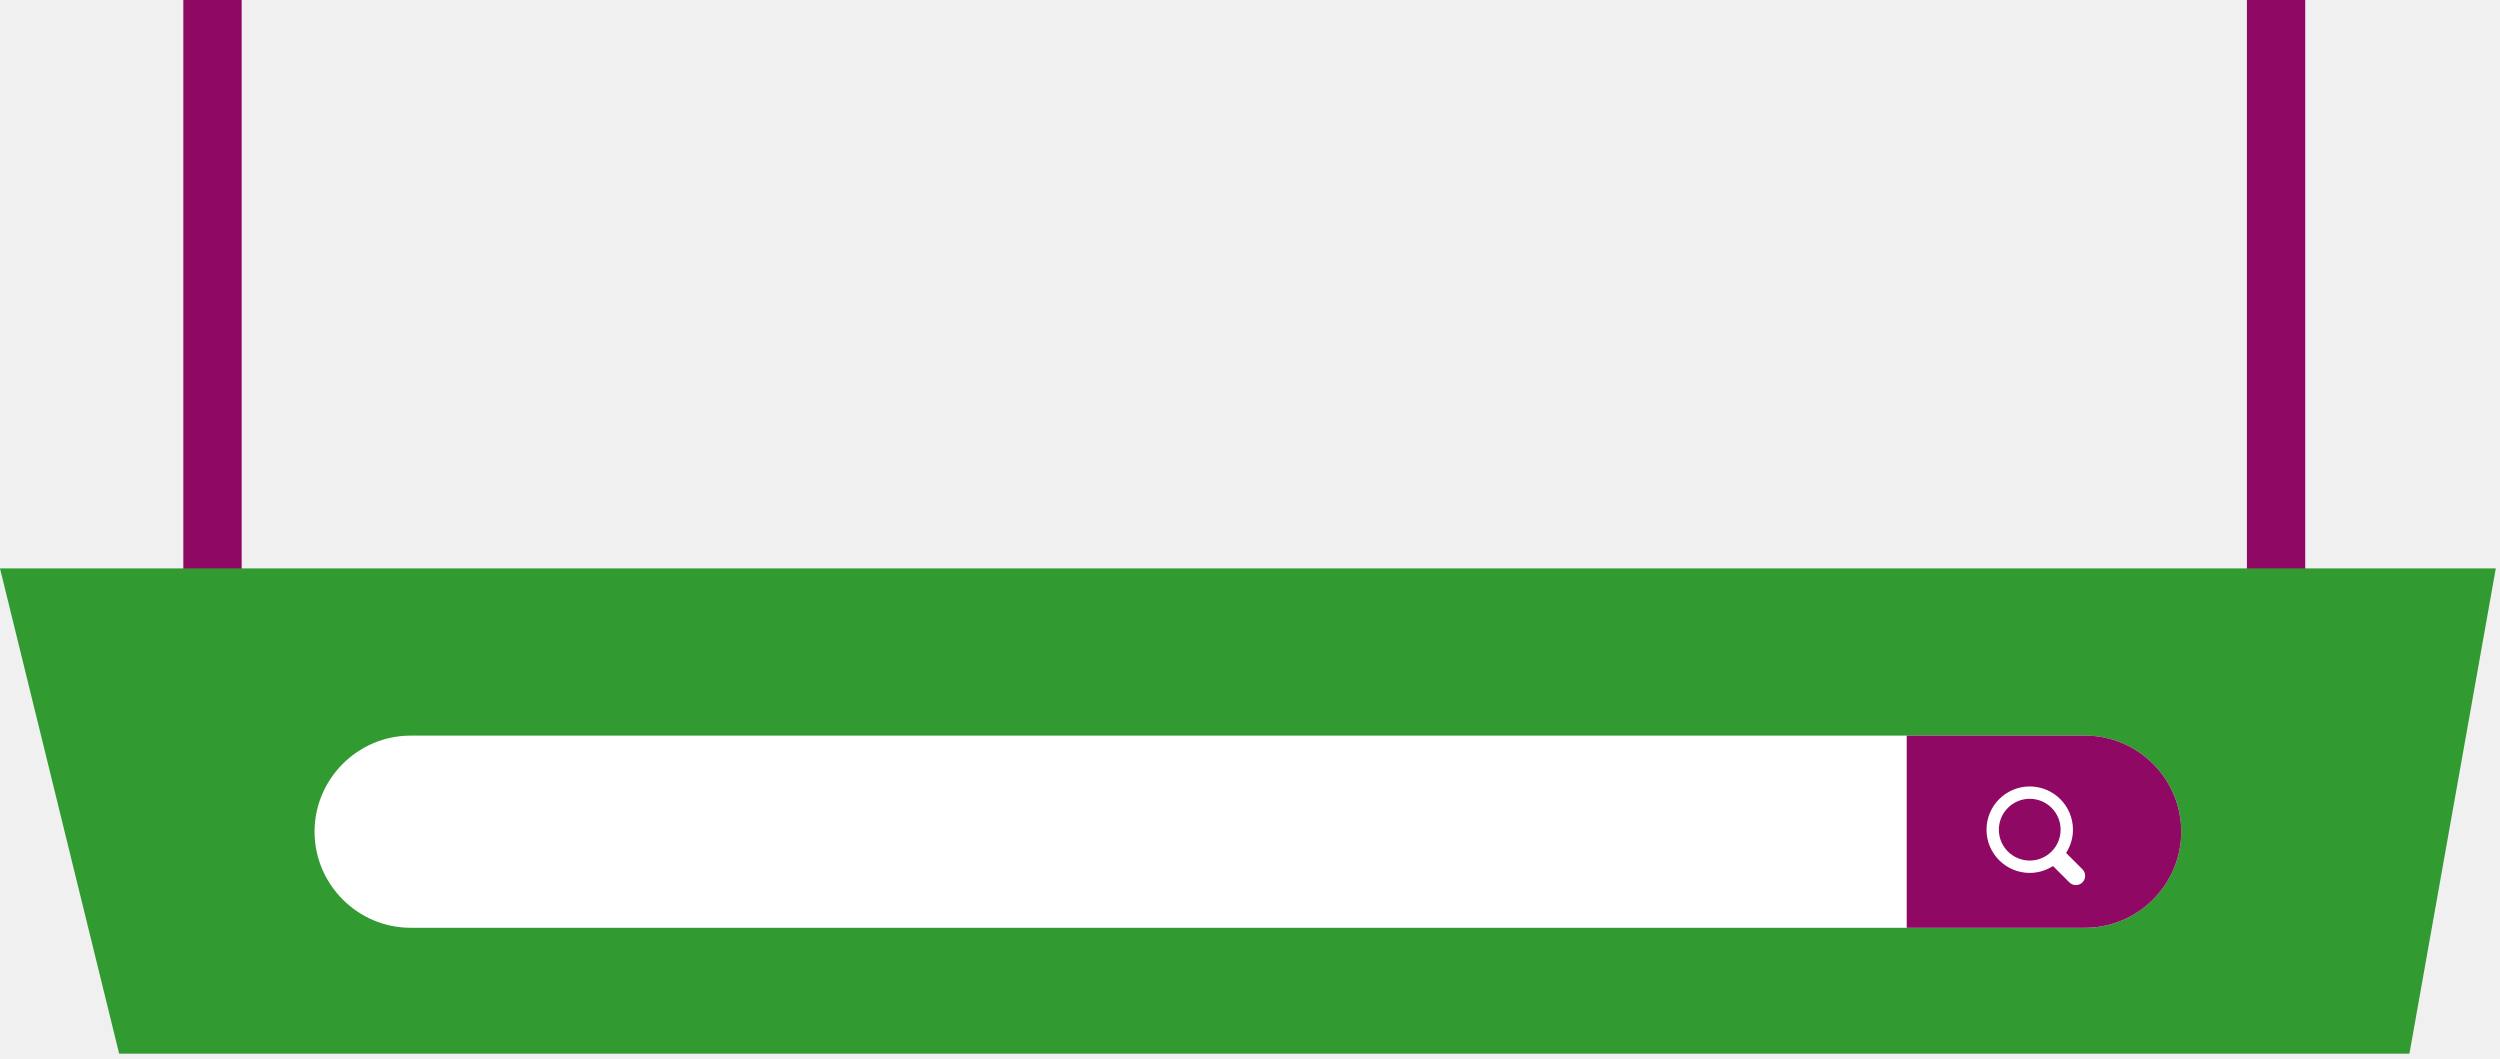
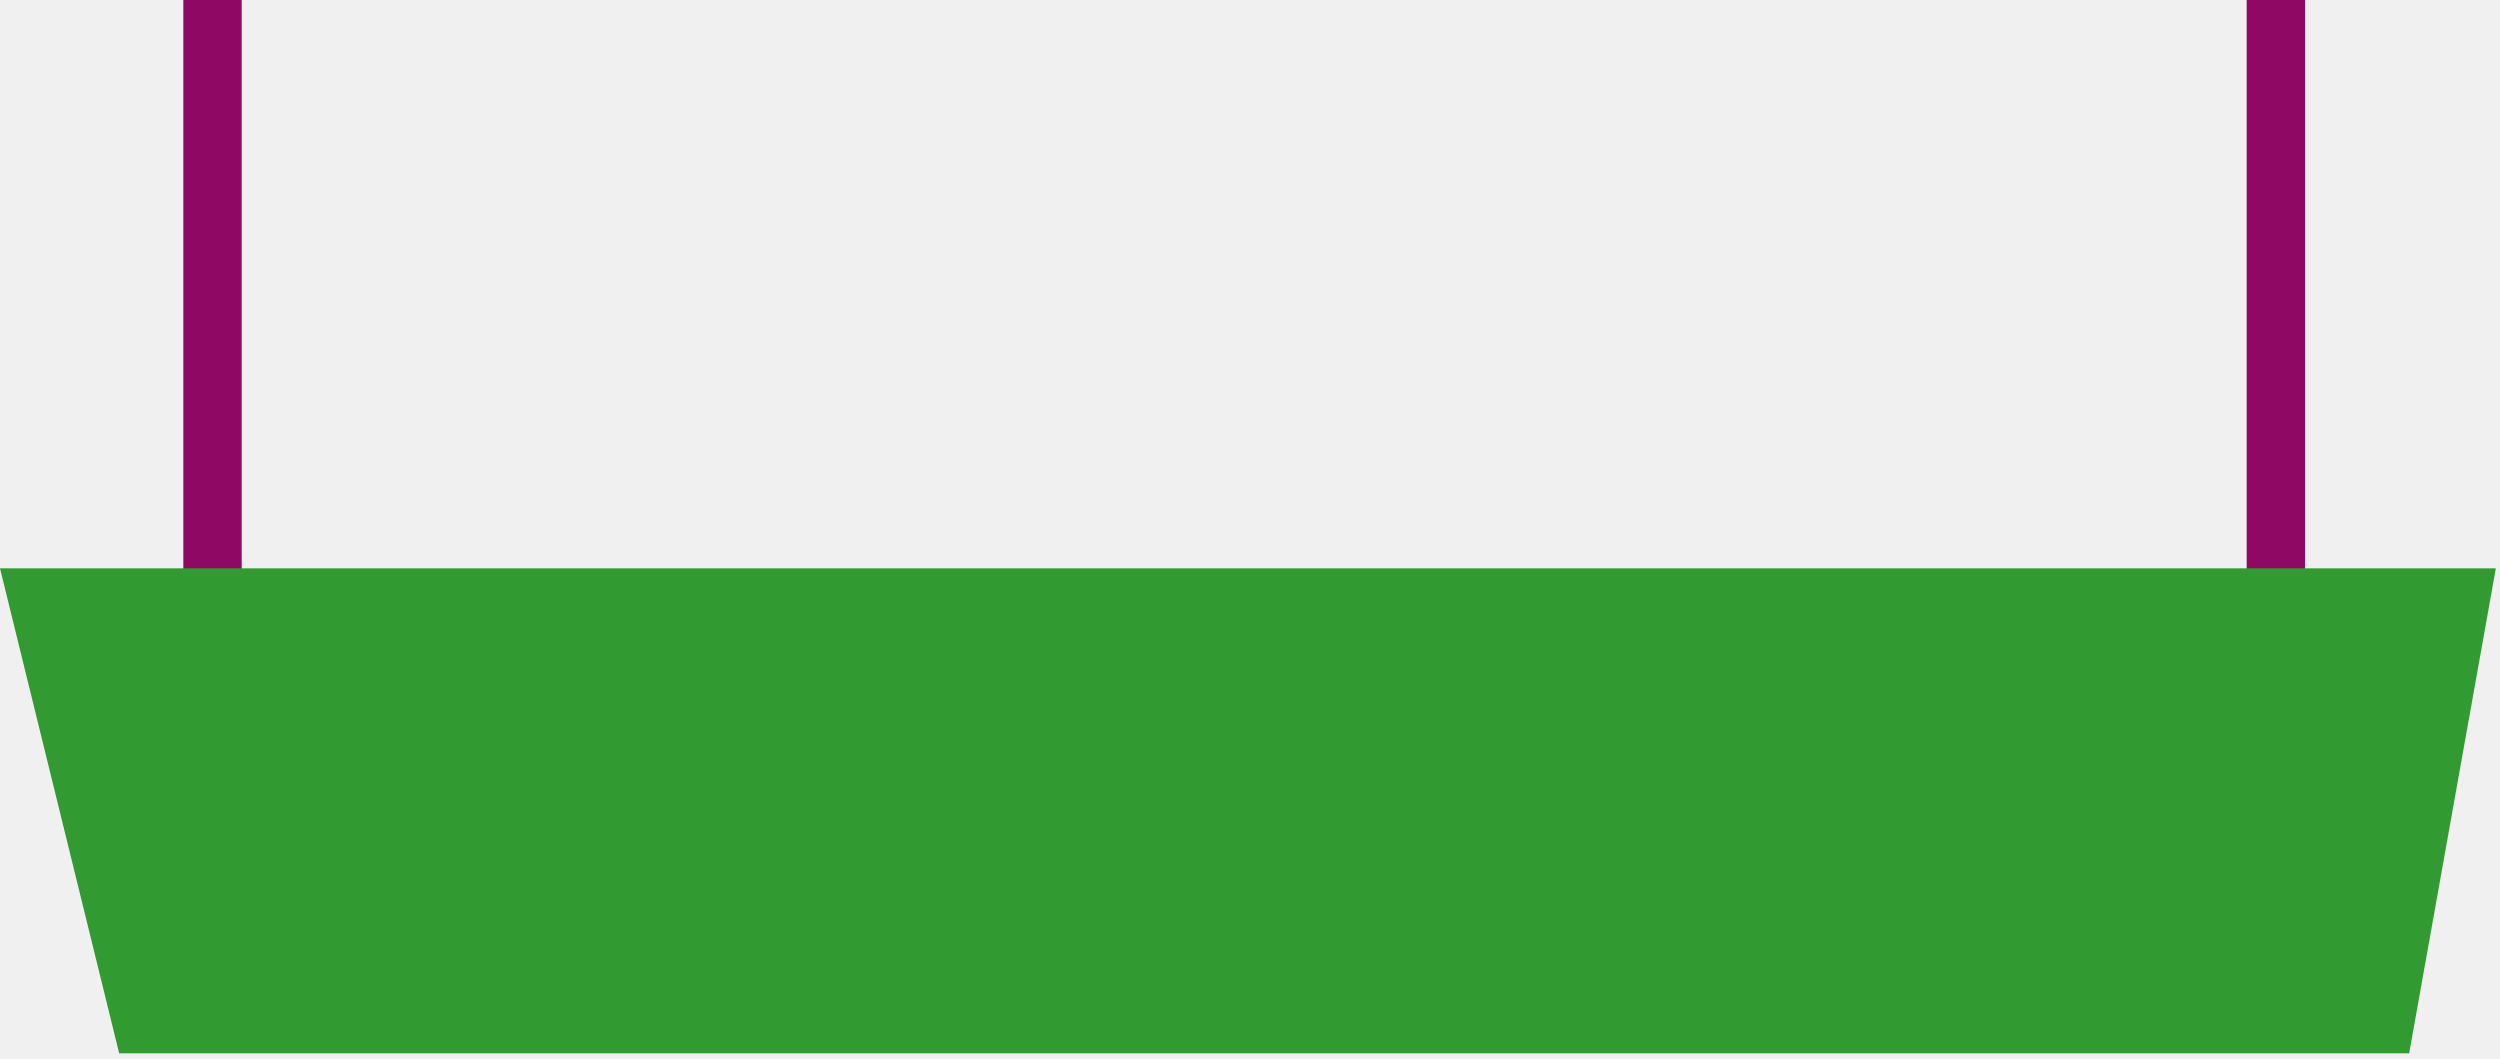
- <svg xmlns="http://www.w3.org/2000/svg" width="300px" height="127px" viewBox="0 0 300 127" version="1.1">
-   <g id="Page-1" stroke="none" stroke-width="1" fill="none" fill-rule="evenodd">
+ <svg xmlns="http://www.w3.org/2000/svg" version="1.1" id="Layer_1" x="0px" y="0px" viewBox="0 0 300 127" style="enable-background:new 0 0 300 127;" xml:space="preserve">
+   <style type="text/css">
+ 	.st0{fill:#8F0863;}
+ 	.st1{fill:#319B32;}
+ </style>
+   <g id="Page-1">
    <g id="F_1-Copy" transform="translate(-38, 0)">
      <g id="Group-5" transform="translate(38, -50)">
-         <g id="Group-7" transform="translate(22, 0)" fill="#8F0863">
-           <polygon id="Fill-1" points="0 147.504 7 147.504 7 4.12114787e-13 0 4.12114787e-13" />
-           <polygon id="Fill-1-Copy" points="247.628 147.504 254.628 147.504 254.628 4.12114787e-13 247.628 4.12114787e-13" />
+         <g id="Group-7" transform="translate(22, 0)">
+           <polygon id="Fill-1" class="st0" points="0,147.5 7,147.5 7,0 0,0     " />
+           <polygon id="Fill-1-Copy" class="st0" points="247.6,147.5 254.6,147.5 254.6,0 247.6,0     " />
        </g>
        <g id="Group-12" transform="translate(0, 118)">
-           <polygon id="Fill-3" fill="#319B32" points="0 0.209 0 0.213 14.297 58.442 289.131 58.442 299.495 0.214 299.495 0.209" />
-           <g id="Group-11" transform="translate(37, 19.442)">
-             <path d="M213.218,23.891 L12.277,23.891 C5.936,23.891 0.747,18.704 0.747,12.362 C0.747,6.021 5.936,0.832 12.277,0.832 L213.218,0.832 C219.559,0.832 224.747,6.021 224.747,12.362 C224.747,18.704 219.559,23.891 213.218,23.891" id="Fill-4" fill="#FFFFFF" />
-             <path d="M191.806,0.832 L213.218,0.832 C219.559,0.832 224.747,6.02 224.747,12.361 C224.747,18.703 219.559,23.891 213.218,23.891 L191.806,23.891" id="Fill-6" fill="#8F0863" />
-             <path d="M206.569,8.415 C204.523,8.415 202.864,10.074 202.864,12.12 C202.864,14.167 204.523,15.825 206.569,15.825 C208.616,15.825 210.274,14.167 210.274,12.12 C210.274,10.074 208.616,8.415 206.569,8.415 M212.892,18.443 C212.459,18.878 211.756,18.878 211.321,18.443 L209.359,16.481 C208.552,16.998 207.598,17.308 206.569,17.308 C203.705,17.308 201.382,14.984 201.382,12.12 C201.382,9.256 203.705,6.933 206.569,6.933 C209.434,6.933 211.756,9.256 211.756,12.12 C211.756,13.149 211.448,14.102 210.931,14.91 L212.892,16.871 C213.327,17.306 213.327,18.009 212.892,18.443" id="Fill-9" fill="#FFFFFF" />
-           </g>
+           <polygon id="Fill-3" class="st1" points="0,0.2 0,0.2 14.3,58.4 289.1,58.4 299.5,0.2 299.5,0.2     " />
        </g>
      </g>
    </g>
  </g>
</svg>
